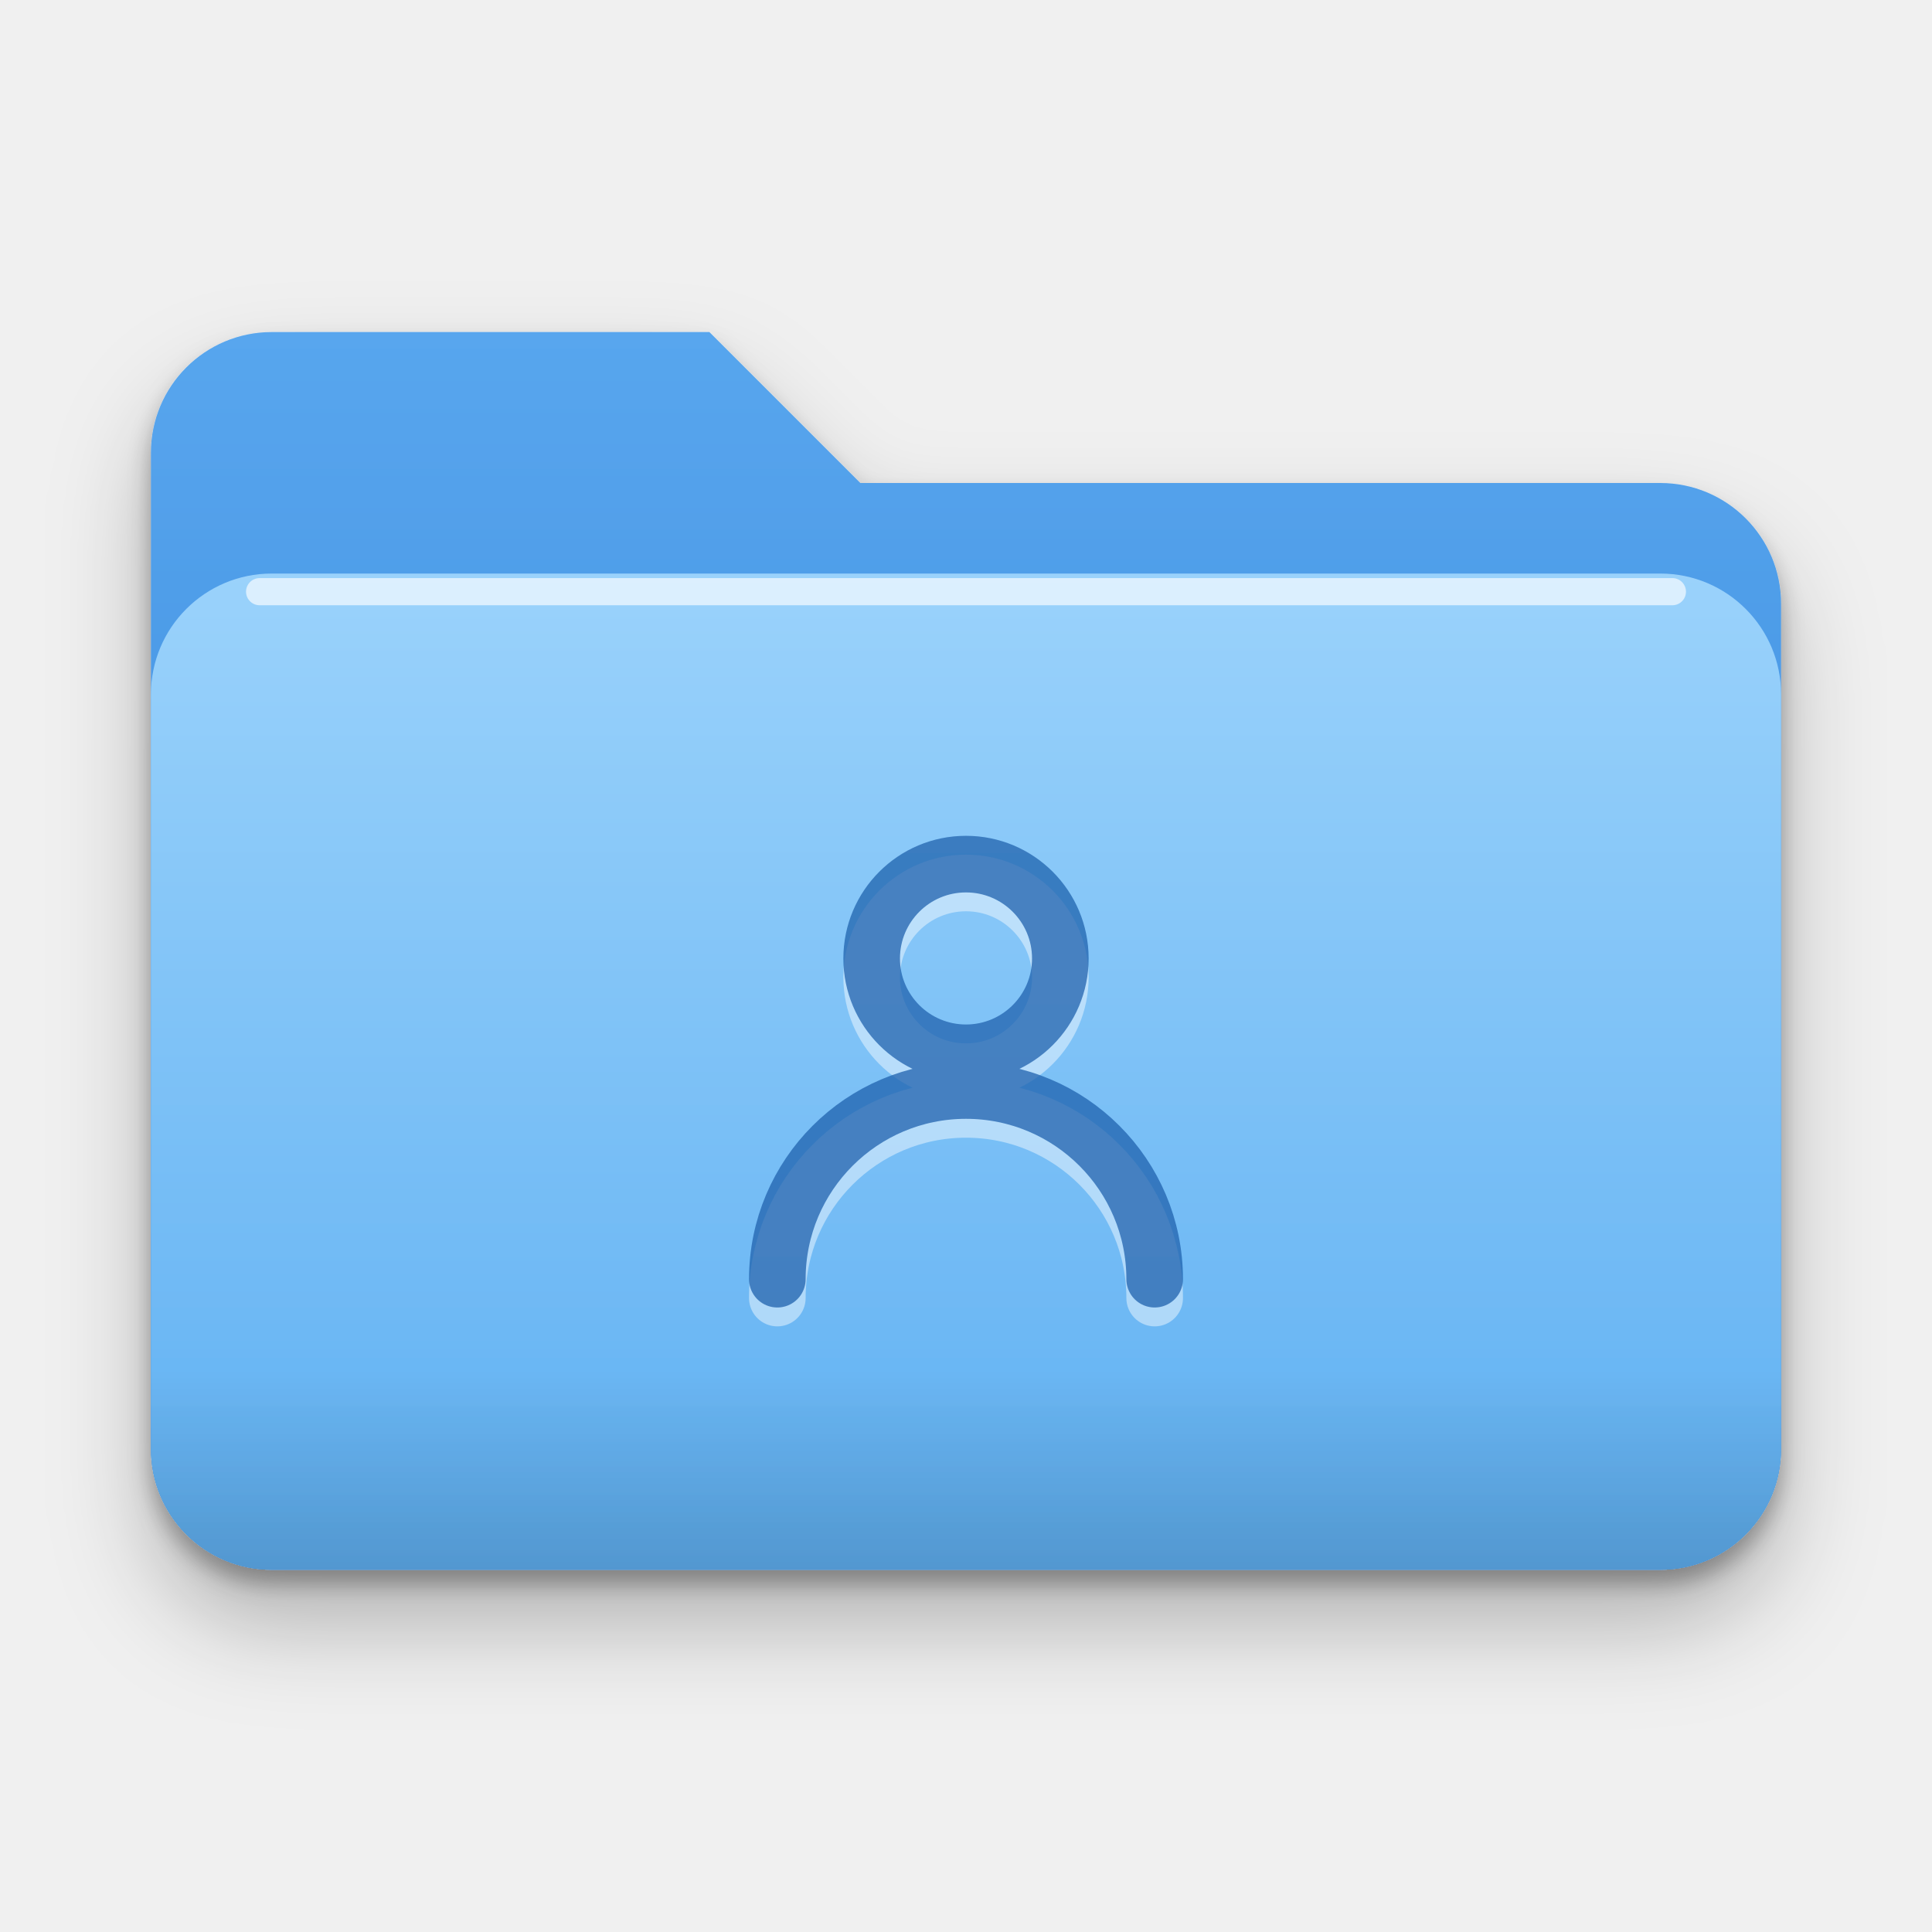
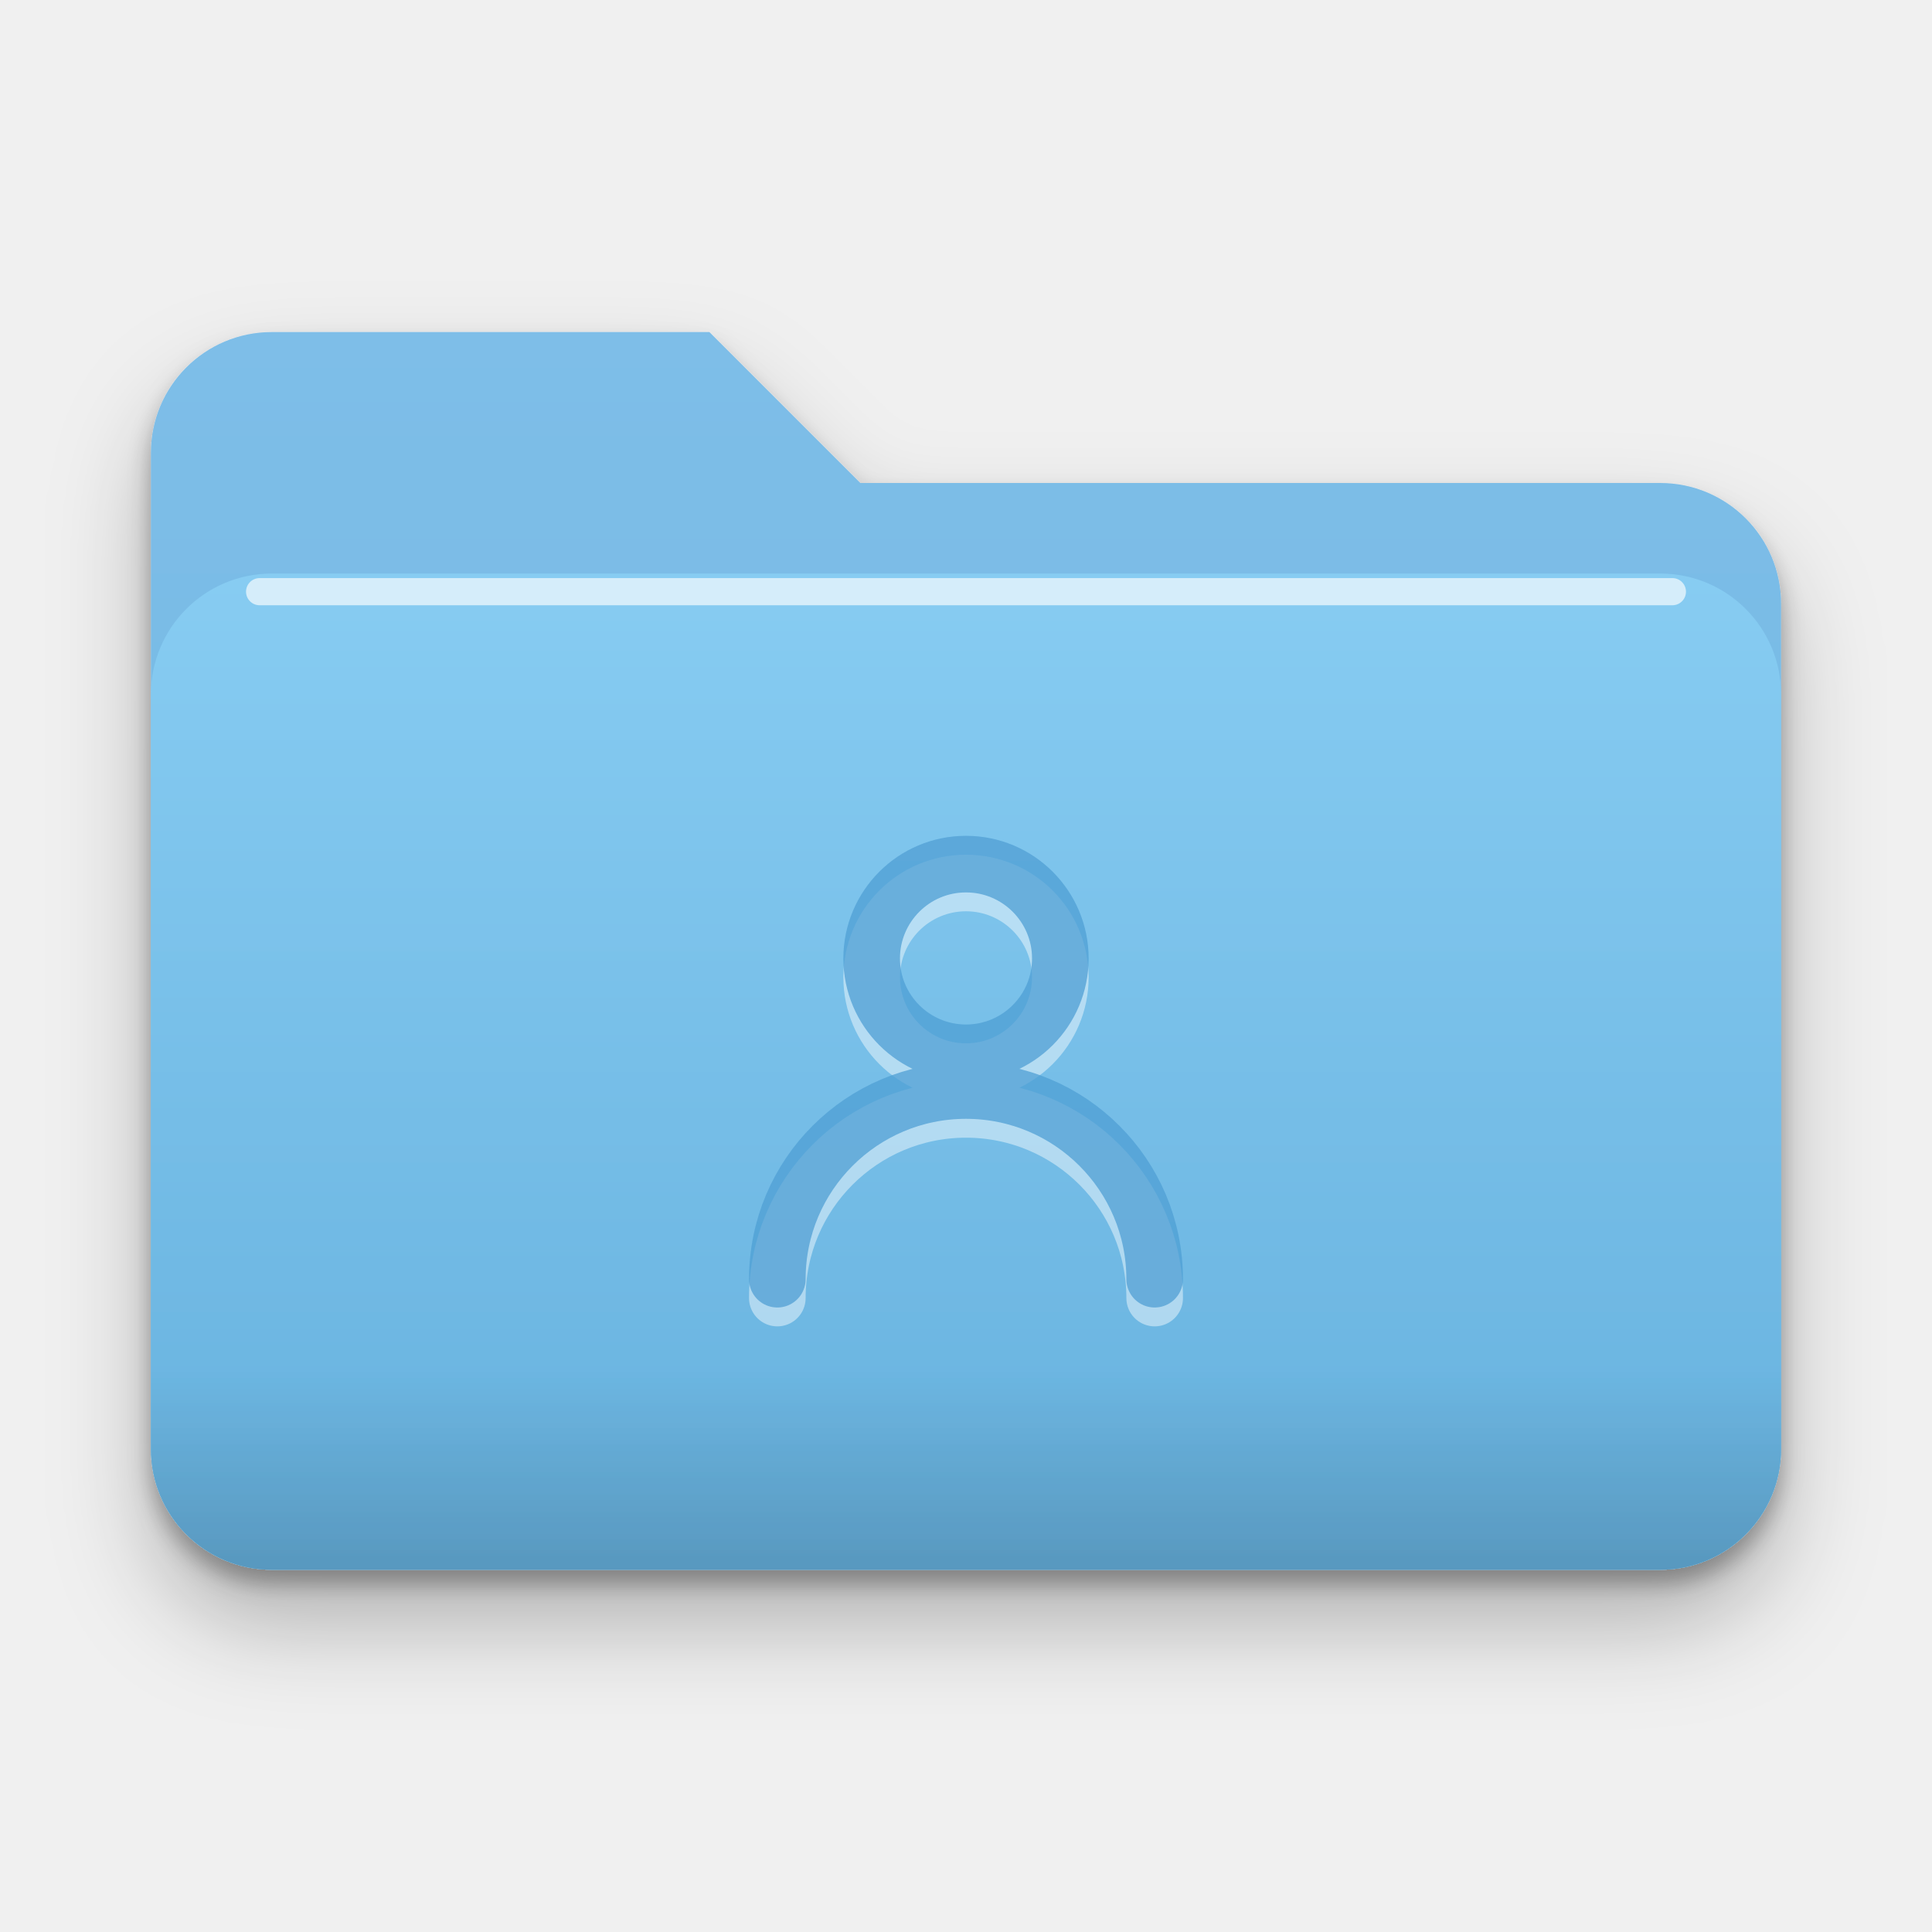
<svg xmlns="http://www.w3.org/2000/svg" width="128" height="128" viewBox="0 0 64 64">
  <defs>
    <filter id="drop" x="-25%" y="-25%" width="150%" height="160%">
      <feGaussianBlur in="SourceAlpha" stdDeviation="1.6" />
      <feOffset dy="1.8" result="far" />
      <feFlood flood-color="#000000" flood-opacity=".26" />
      <feComposite in2="far" operator="in" result="cast" />
      <feGaussianBlur in="SourceAlpha" stdDeviation=".35" />
      <feOffset dy=".45" result="near" />
      <feFlood flood-color="#000000" flood-opacity=".3" />
      <feComposite in2="near" operator="in" result="contact" />
      <feMerge>
        <feMergeNode in="cast" />
        <feMergeNode in="contact" />
        <feMergeNode in="SourceGraphic" />
      </feMerge>
    </filter>
    <linearGradient id="back" x1="0" y1="0" x2="0" y2="1">
-       <stop offset="0" stop-color="#58a6ee" />
-       <stop offset="1" stop-color="#2f7fd6" />
+       <stop offset="0" stop-color="#7ebee8" />
+       <stop offset="1" stop-color="#6cb5e1" />
    </linearGradient>
    <linearGradient id="front" x1="0" y1="0" x2="0" y2="1">
-       <stop offset="0" stop-color="#9ad2fb" />
-       <stop offset="1" stop-color="#5fb0f2" />
+       <stop offset="0" stop-color="#87ccf2" />
+       <stop offset="1" stop-color="#66b1de" />
    </linearGradient>
    <linearGradient id="edge" x1="0" y1="0" x2="0" y2="1">
      <stop offset=".8" stop-color="#000000" stop-opacity="0" />
      <stop offset="1" stop-color="#000000" stop-opacity=".14" />
    </linearGradient>
  </defs>
  <g filter="url(#drop)">
    <path fill="url(#back)" d="M5 15a4 4 0 0 1 4-4h14.5l5 5H55a4 4 0 0 1 4 4v28a4 4 0 0 1-4 4H9a4 4 0 0 1-4-4z" />
    <path fill="url(#front)" d="M5 23a4 4 0 0 1 4-4h46a4 4 0 0 1 4 4v25a4 4 0 0 1-4 4H9a4 4 0 0 1-4-4z" />
    <path fill="url(#edge)" d="M5 23a4 4 0 0 1 4-4h46a4 4 0 0 1 4 4v25a4 4 0 0 1-4 4H9a4 4 0 0 1-4-4z" />
    <path d="M8.6 19.6h46.8" stroke="#ffffff" stroke-opacity="0.65" stroke-width=".9" stroke-linecap="round" />
    <g transform="translate(22 25.5) scale(1.25)">
      <path stroke="#ffffff" stroke-opacity=".45" transform="translate(0 .5)" fill="none" stroke-width="1.5" stroke-linecap="round" stroke-linejoin="round" d="M8 7.5a2.5 2.5 0 1 0 0-5a2.5 2.5 0 0 0 0 5M3 13.5a5 5 0 0 1 10 0" />
-       <path stroke="#1f62ad" stroke-opacity="0.75" fill="none" stroke-width="1.5" stroke-linecap="round" stroke-linejoin="round" d="M8 7.5a2.5 2.5 0 1 0 0-5a2.5 2.5 0 0 0 0 5M3 13.5a5 5 0 0 1 10 0" />
+       <path stroke="#4f9fd4" stroke-opacity="0.75" fill="none" stroke-width="1.5" stroke-linecap="round" stroke-linejoin="round" d="M8 7.5a2.5 2.5 0 1 0 0-5a2.5 2.5 0 0 0 0 5M3 13.5a5 5 0 0 1 10 0" />
    </g>
  </g>
</svg>
